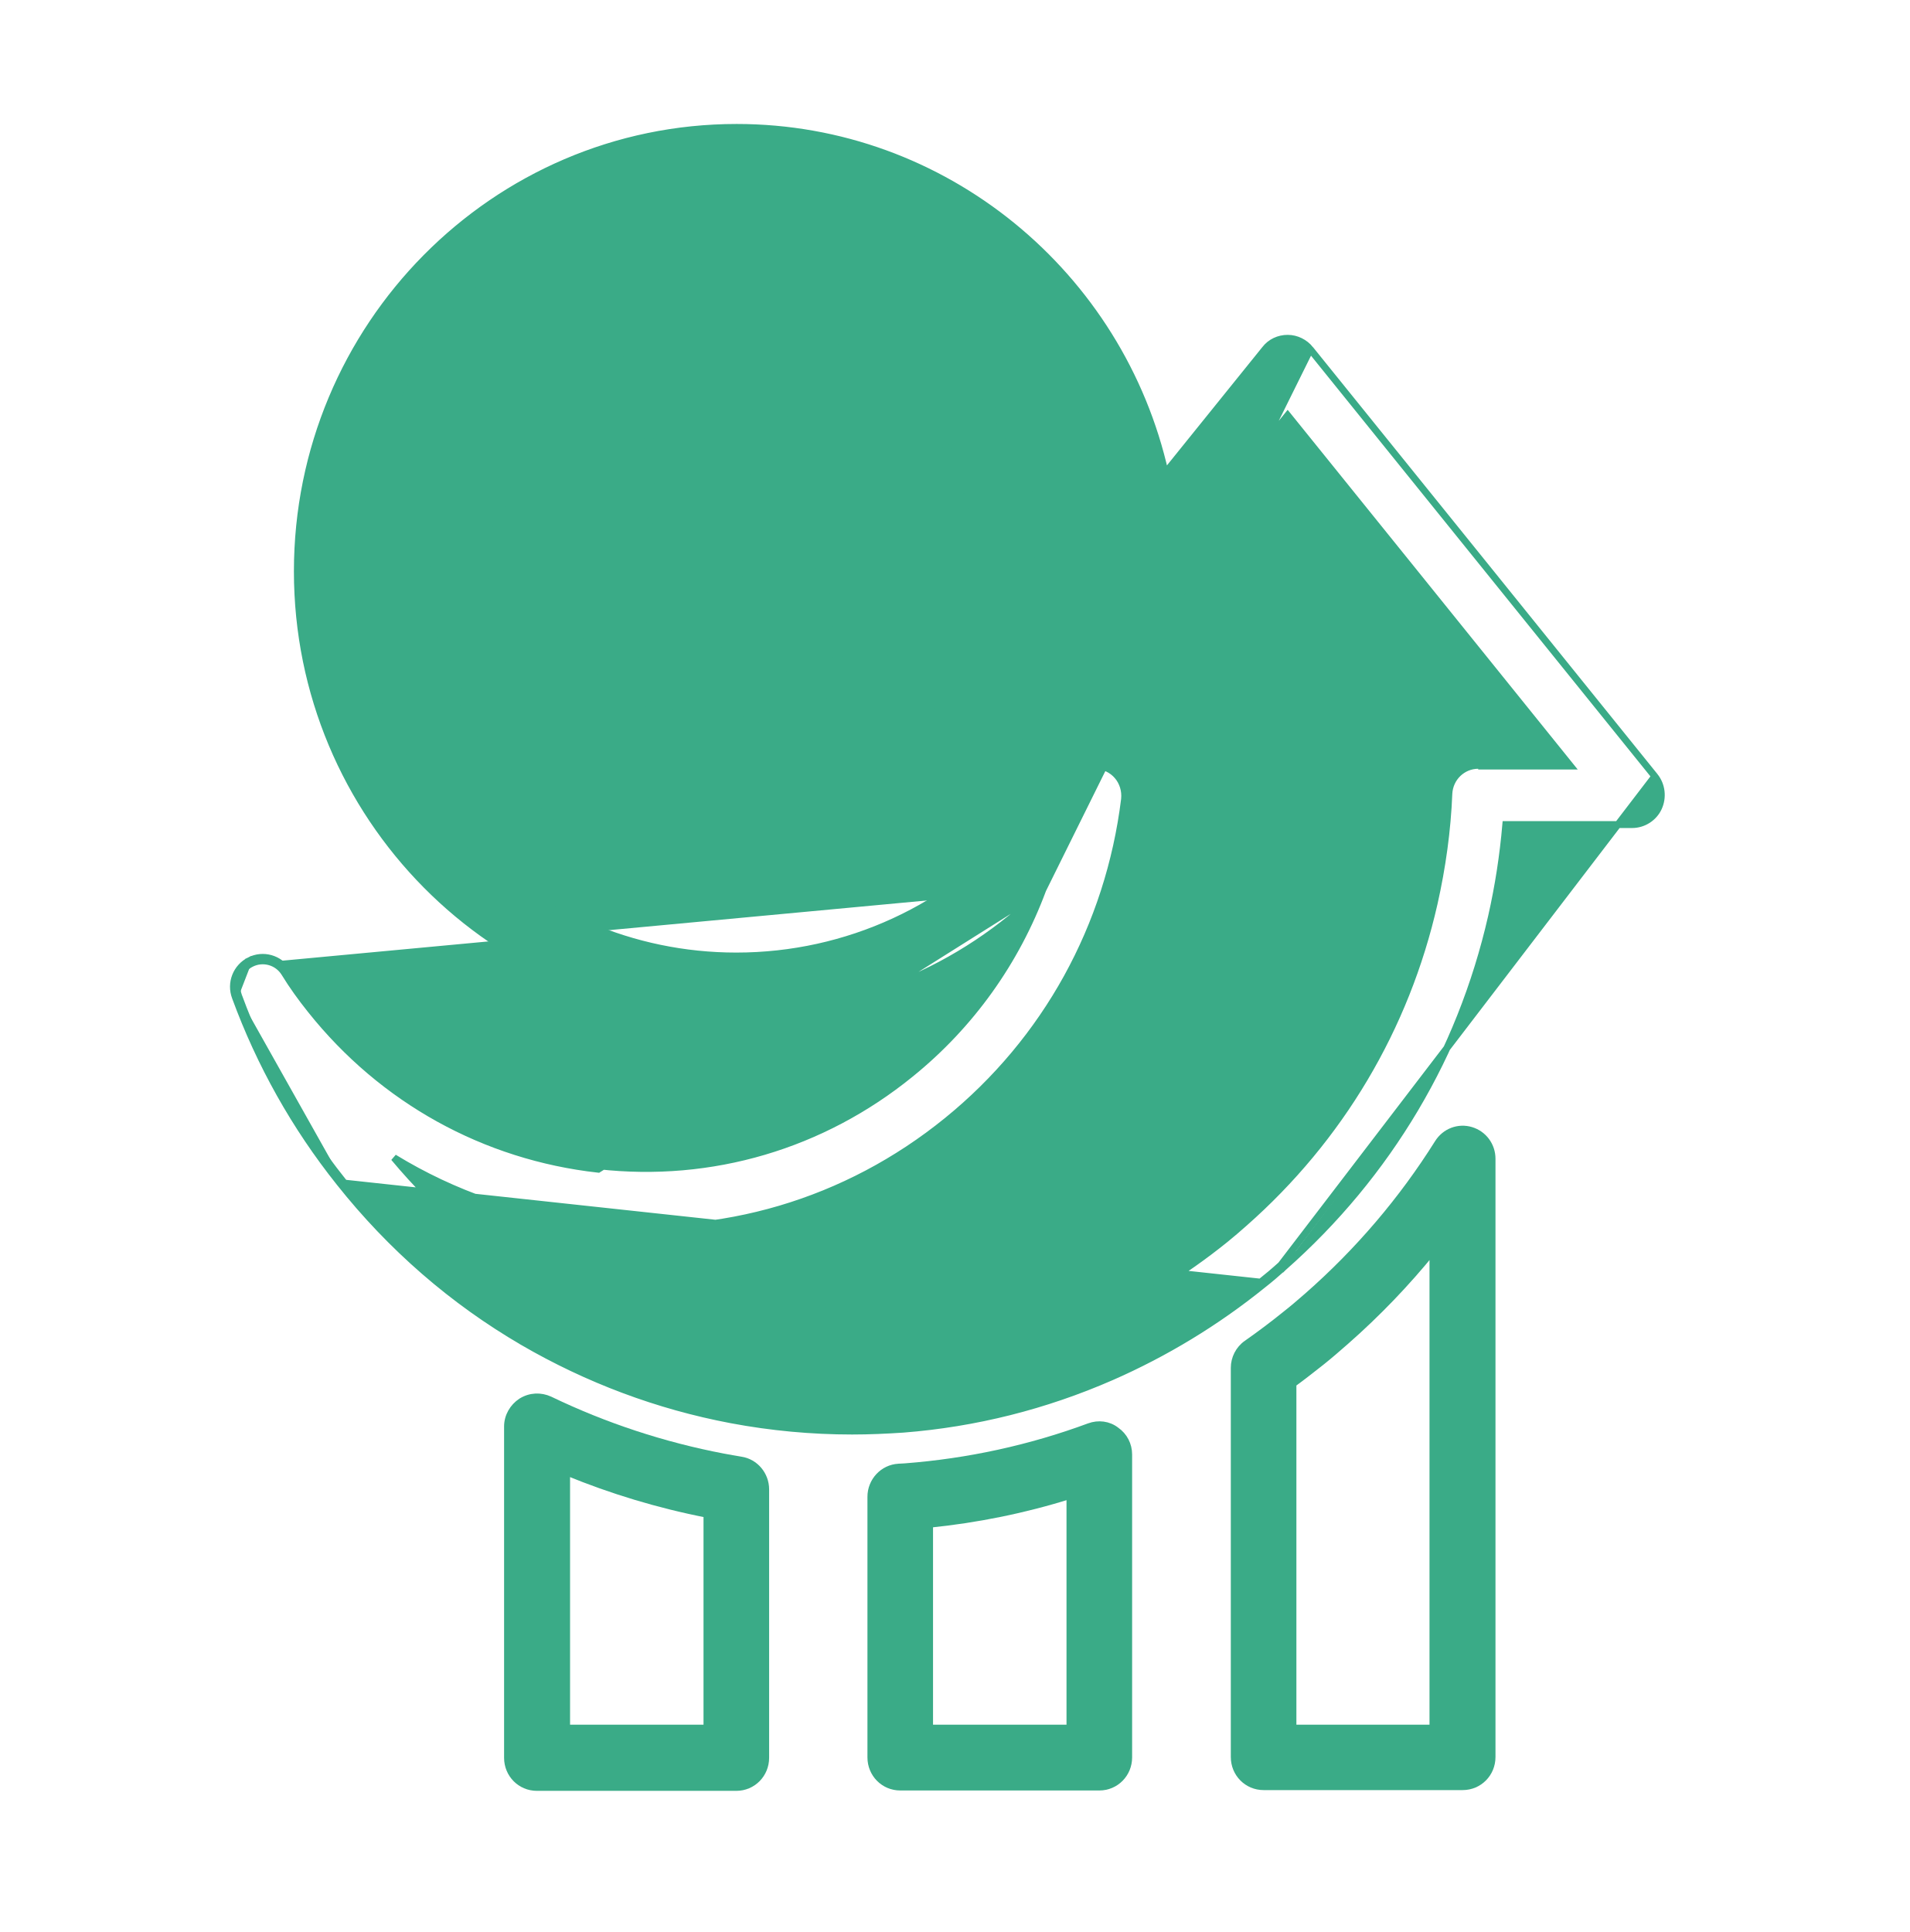
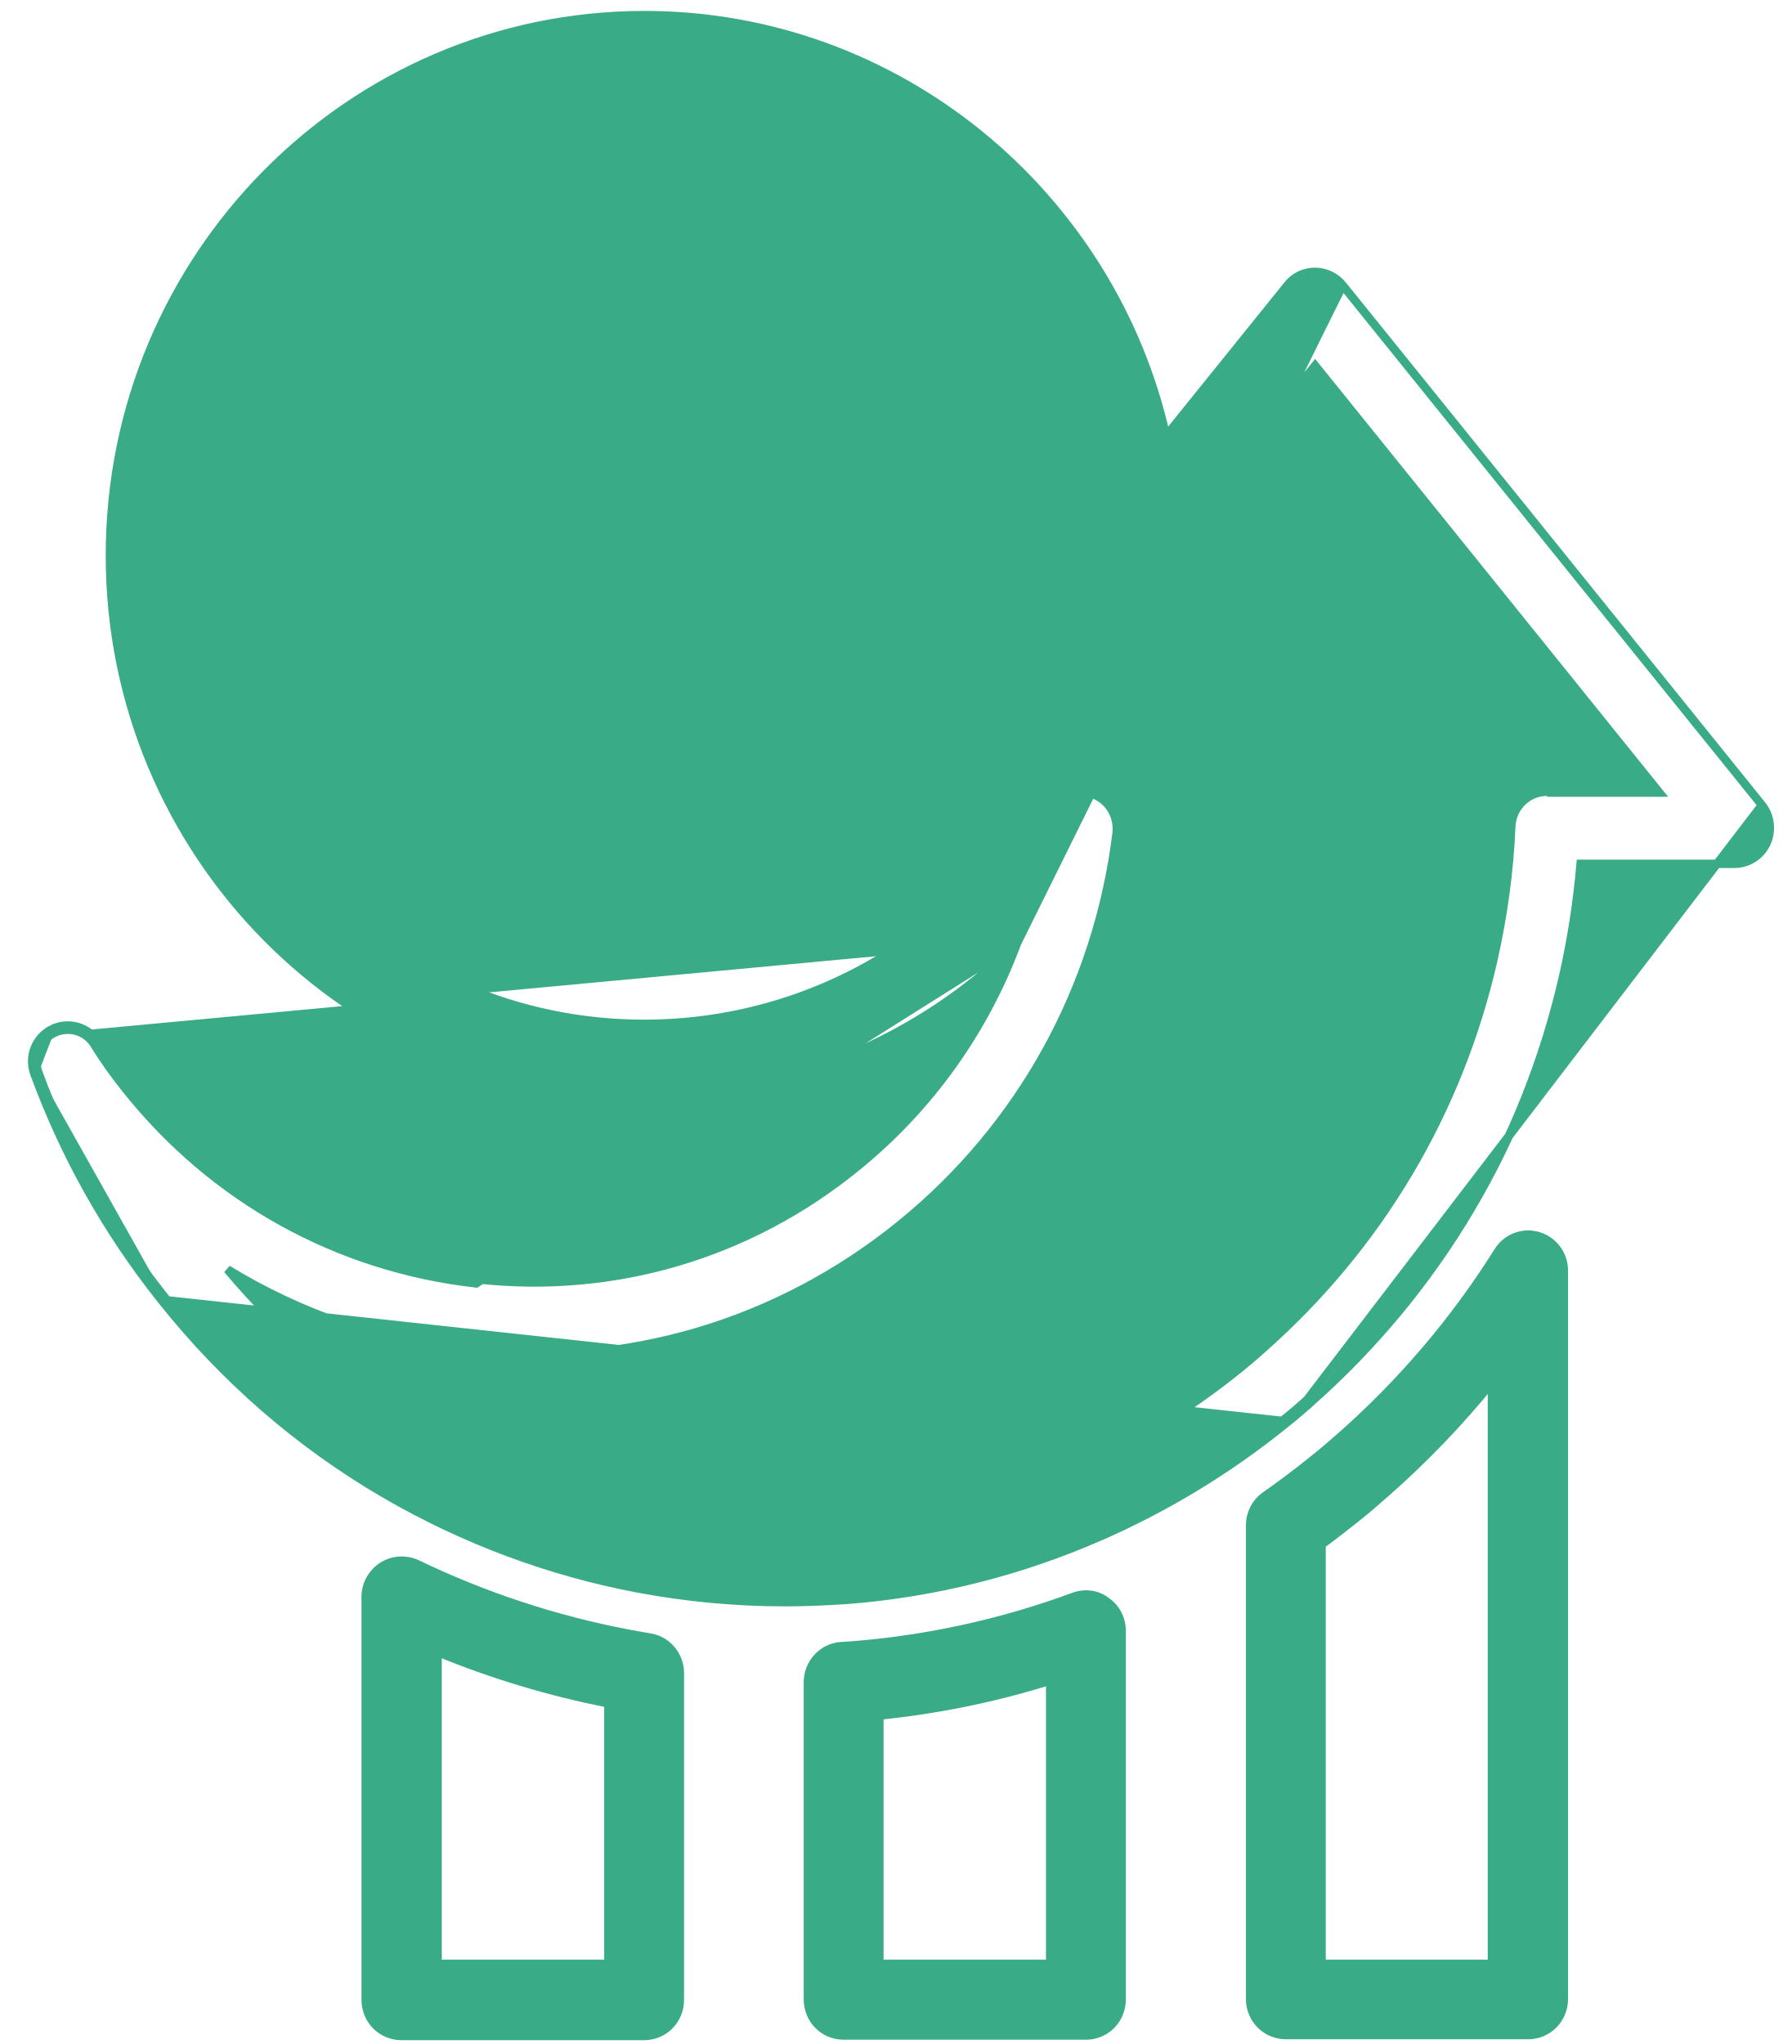
- <svg xmlns="http://www.w3.org/2000/svg" width="83" height="84" viewBox="0 0 83 84" fill="none">
-   <path d="M71.933 33.753L71.933 33.754C72.243 34.141 72.296 34.673 72.097 35.112C71.896 35.556 71.44 35.851 70.947 35.851H65.456C65.34 37.194 65.134 38.535 64.837 39.847L64.837 39.847C63.479 45.811 60.342 51.09 55.783 55.11M71.933 33.753L55.683 54.998M71.933 33.753L63.858 23.739L63.858 23.739L56.958 15.188L71.933 33.753ZM55.783 55.11C55.783 55.11 55.783 55.11 55.782 55.111L55.683 54.998M55.783 55.11C55.783 55.11 55.784 55.109 55.784 55.109L55.683 54.998M55.783 55.11C55.475 55.388 55.184 55.634 54.892 55.863M55.683 54.998C55.378 55.274 55.088 55.518 54.799 55.746M54.892 55.863C54.892 55.863 54.893 55.863 54.893 55.862L54.799 55.746M54.892 55.863C52.871 57.497 50.657 58.837 48.313 59.866L48.312 59.866C45.434 61.125 42.394 61.893 39.257 62.138L39.255 62.138C38.513 62.187 37.786 62.22 37.042 62.22C35.279 62.22 33.517 62.056 31.786 61.73C28.585 61.125 25.545 59.981 22.732 58.347L22.732 58.346C19.675 56.565 16.991 54.228 14.76 51.417M54.892 55.863C54.892 55.863 54.892 55.864 54.891 55.864L54.799 55.746M54.799 55.746L14.76 51.417M14.76 51.417L14.878 51.324M14.76 51.417L48.252 59.729C45.389 60.981 42.365 61.745 39.245 61.989C38.505 62.037 37.782 62.07 37.042 62.07C35.288 62.07 33.535 61.907 31.814 61.582C28.63 60.981 25.606 59.843 22.807 58.217C19.767 56.445 17.097 54.12 14.878 51.324M14.76 51.417C14.76 51.417 14.76 51.417 14.76 51.417L14.878 51.324M14.76 51.417C12.82 48.983 11.3 46.27 10.233 43.362M14.878 51.324C12.947 48.902 11.436 46.203 10.374 43.309M10.374 43.309L10.234 43.362C10.234 43.362 10.234 43.362 10.233 43.362M10.374 43.309C10.165 42.756 10.406 42.155 10.921 41.895M10.374 43.309L10.233 43.361C10.233 43.361 10.233 43.361 10.233 43.362M10.233 43.362C9.997 42.737 10.271 42.055 10.853 41.761L10.921 41.895M10.921 41.895L10.853 41.761C11.438 41.465 12.149 41.669 12.496 42.221L12.496 42.223C12.83 42.769 13.212 43.3 13.627 43.817L13.628 43.817C16.723 47.704 21.127 50.139 26.025 50.687C30.922 51.235 35.739 49.817 39.585 46.688L39.585 46.688C42.215 44.558 44.173 41.792 45.329 38.68M10.921 41.895C11.436 41.635 12.063 41.813 12.368 42.301C12.706 42.854 13.092 43.39 13.51 43.911C16.631 47.829 21.07 50.283 26.008 50.836L45.329 38.68M45.329 38.68C41.806 42.164 37.078 44.142 32.023 44.142C21.5 44.142 12.926 35.49 12.926 24.841C12.926 14.193 21.484 5.54 32.023 5.54C41.045 5.54 48.718 11.926 50.649 20.568L54.986 15.189C55.226 14.874 55.592 14.709 55.973 14.709C56.358 14.709 56.722 14.894 56.958 15.188L45.329 38.68ZM46.109 26.177L46.109 26.177L44.837 27.755C45.048 26.816 45.153 25.834 45.153 24.841C45.153 17.509 39.249 11.555 32.007 11.555C24.765 11.555 18.861 17.525 18.861 24.841C18.861 32.157 24.765 38.127 32.007 38.127C35.01 38.127 37.778 37.096 40.002 35.38C40.243 35.681 40.599 35.851 40.982 35.851H44.455C41.336 39.47 36.824 41.566 32.007 41.566C22.892 41.566 15.462 34.059 15.462 24.841C15.462 15.623 22.892 8.116 32.007 8.116C40.545 8.116 47.674 14.722 48.483 23.25L46.109 26.177ZM64.406 33.307V33.275H64.256C63.58 33.275 63.017 33.81 62.98 34.506L62.98 34.508C62.916 36.108 62.693 37.708 62.34 39.277C61.109 44.708 58.246 49.509 54.088 53.178L54.087 53.179C53.8 53.437 53.529 53.663 53.272 53.874C51.433 55.361 49.418 56.589 47.275 57.527L47.336 57.664L47.275 57.527C44.653 58.674 41.887 59.369 39.025 59.579L39.024 59.579C36.754 59.757 34.467 59.628 32.228 59.208C29.302 58.658 26.535 57.623 23.976 56.136C21.378 54.612 19.073 52.665 17.125 50.335C19.711 51.918 22.629 52.935 25.734 53.278C31.323 53.9 36.8 52.278 41.173 48.725C45.466 45.238 48.203 40.277 48.884 34.744L48.884 34.744L48.884 34.74C48.92 34.377 48.812 34.01 48.575 33.734C48.339 33.458 47.992 33.291 47.625 33.291H47.014H43.677L55.973 18.057L61.888 25.39L61.888 25.39L68.269 33.307H64.406ZM32.007 35.551C26.173 35.551 21.413 30.742 21.413 24.841C21.413 18.94 26.173 14.131 32.007 14.131C37.842 14.131 42.602 18.94 42.602 24.841C42.602 30.742 37.842 35.551 32.007 35.551Z" fill="#3AAB87" stroke="#3AAB87" stroke-width="0.3" />
-   <path d="M31.474 63.353L31.474 63.353L31.472 63.353C28.831 62.852 26.286 62.01 23.901 60.862L23.901 60.862L23.899 60.861C23.501 60.678 23.046 60.696 22.663 60.935L22.663 60.935L22.66 60.937C22.3 61.173 22.062 61.577 22.062 62.021V76.425C22.062 77.14 22.626 77.713 23.338 77.713H32.007C32.719 77.713 33.283 77.14 33.283 76.425V64.752C33.283 64.13 32.831 63.577 32.209 63.483C32.091 63.46 31.977 63.441 31.866 63.423C31.855 63.421 31.844 63.419 31.833 63.418C31.71 63.397 31.592 63.377 31.474 63.353ZM30.731 75.137H24.63V64.001C26.596 64.809 28.634 65.425 30.731 65.835V75.137Z" fill="#3AAB87" stroke="#3AAB87" stroke-width="0.3" />
-   <path d="M47.348 62.027L47.348 62.027C44.773 62.98 42.087 63.562 39.352 63.773C39.299 63.773 39.248 63.778 39.203 63.782L39.2 63.782C39.151 63.786 39.109 63.789 39.068 63.789V63.789L39.06 63.79C38.383 63.827 37.857 64.399 37.857 65.077V76.409C37.857 77.124 38.421 77.697 39.133 77.697H47.786C48.498 77.697 49.062 77.124 49.062 76.409V63.24C49.062 62.819 48.863 62.433 48.518 62.193C48.185 61.933 47.745 61.881 47.348 62.027ZM46.51 75.137H40.408V66.27C42.476 66.06 44.528 65.644 46.51 65.022V75.137Z" fill="#3AAB87" stroke="#3AAB87" stroke-width="0.3" />
-   <path d="M36.722 28.509C36.632 28.508 36.543 28.529 36.461 28.567C36.412 28.586 36.361 28.609 36.313 28.629C36.29 28.64 36.267 28.649 36.246 28.658C36.246 28.658 36.246 28.658 36.246 28.659L36.145 28.7L36.012 28.753L35.917 28.791V28.793C34.506 29.353 33.033 29.68 31.672 29.709L31.672 29.709L31.671 29.709C31.622 29.711 31.572 29.711 31.521 29.711H31.521C29.382 29.712 27.627 28.738 25.825 27.737C25.794 27.72 25.763 27.703 25.732 27.686L25.732 27.686L25.729 27.684C25.647 27.641 25.559 27.616 25.467 27.616C25.349 27.616 25.227 27.659 25.136 27.744M36.722 28.509C37.003 28.509 37.28 28.719 37.285 29.046L37.285 29.046C37.286 29.234 37.182 29.4 37.044 29.503C36.866 29.645 36.677 29.773 36.489 29.886L36.485 29.889L36.48 29.892L36.48 29.892C35.045 30.794 33.199 31.345 31.563 31.382L31.563 31.382L31.56 31.382C31.51 31.383 31.46 31.384 31.409 31.384H31.409C28.822 31.383 26.906 29.966 25.188 28.474C25.078 28.386 24.991 28.245 24.991 28.081M36.722 28.509C36.722 28.509 36.722 28.509 36.722 28.509V28.659L36.723 28.509C36.723 28.509 36.723 28.509 36.722 28.509ZM24.991 28.081C24.991 27.954 25.044 27.83 25.136 27.744M24.991 28.081C24.991 28.081 24.991 28.081 24.991 28.08L25.141 28.081L24.991 28.082C24.991 28.081 24.991 28.081 24.991 28.081ZM25.136 27.744C25.136 27.745 25.136 27.745 25.136 27.745L25.239 27.854L25.136 27.744C25.136 27.744 25.136 27.744 25.136 27.744Z" fill="#3AAB87" stroke="#3AAB87" stroke-width="0.3" />
-   <path d="M37.097 29.803C37.095 29.909 37.136 30.035 37.232 30.124C37.323 30.21 37.438 30.242 37.533 30.242H37.536V30.242L37.538 30.242C37.675 30.241 37.787 30.185 37.876 30.116L37.876 30.117L37.884 30.11C38.587 29.478 38.824 28.483 38.833 27.923L38.834 27.923L38.833 27.917L38.831 27.836H38.831L38.831 27.83C38.825 27.669 38.79 27.533 38.712 27.415L38.712 27.415L38.708 27.41L38.702 27.401L38.703 27.401L38.698 27.395L38.691 27.386L38.691 27.386L38.684 27.379C38.603 27.291 38.523 27.256 38.459 27.228C38.458 27.227 38.456 27.226 38.455 27.226L38.455 27.226L38.448 27.223C38.239 27.142 37.948 27.104 37.615 27.103V27.103H37.614C37.425 27.103 37.219 27.116 37.009 27.151L37.008 27.108L36.817 27.172L36.556 27.258L36.546 27.262L36.542 27.264L36.406 27.308L36.302 27.342V27.359C36.154 27.428 36.017 27.509 35.889 27.602L35.889 27.602L35.886 27.604C35.778 27.686 35.663 27.813 35.657 28.014L35.657 28.015C35.653 28.136 35.711 28.267 35.812 28.348C35.907 28.425 36.017 28.449 36.106 28.449C36.123 28.449 36.144 28.449 36.167 28.445L36.175 28.445L36.175 28.445L36.187 28.443L36.197 28.441L36.197 28.441L36.202 28.44C36.279 28.424 36.376 28.411 36.495 28.396C36.563 28.388 36.637 28.378 36.72 28.366C36.903 28.346 37.093 28.332 37.256 28.332L37.257 28.332C37.362 28.331 37.45 28.338 37.51 28.349C37.502 28.475 37.451 28.699 37.375 28.934L37.375 28.934L37.375 28.935C37.295 29.19 37.198 29.446 37.132 29.62C37.111 29.674 37.097 29.735 37.097 29.803ZM37.097 29.803C37.097 29.803 37.097 29.802 37.097 29.802L37.247 29.805H37.097C37.097 29.804 37.097 29.804 37.097 29.803Z" fill="#3AAB87" stroke="#3AAB87" stroke-width="0.3" />
-   <path d="M31.396 27.524C31.952 27.349 32.421 27.038 32.948 26.508C32.97 26.539 32.992 26.57 33.013 26.6C33.225 26.904 33.383 27.129 33.855 27.526L33.873 27.541L33.896 27.55C34.075 27.622 34.284 27.632 34.459 27.502L34.459 27.502L34.465 27.497C34.824 27.198 35.45 26.66 35.782 26.36C35.891 26.27 35.939 26.153 35.939 26.033C35.939 25.918 35.896 25.809 35.842 25.72L35.837 25.713L35.832 25.706C35.809 25.677 35.786 25.648 35.764 25.62C35.623 25.441 35.495 25.279 35.396 25.083C35.283 24.862 35.206 24.594 35.206 24.213V21.524C35.206 21.426 35.207 21.327 35.208 21.228C35.211 20.768 35.214 20.311 35.145 19.886C35.059 19.362 34.86 18.873 34.412 18.457L34.412 18.457L34.411 18.456C33.685 17.794 32.566 17.55 31.71 17.55H31.351V17.55L31.342 17.55C30.564 17.595 29.753 17.786 29.085 18.215C28.415 18.647 27.897 19.316 27.709 20.297C27.669 20.461 27.709 20.595 27.798 20.69C27.879 20.776 27.987 20.815 28.059 20.833L28.067 20.835L28.076 20.836L29.749 21.045L29.771 21.048L29.792 21.044C30.059 21.001 30.177 20.777 30.213 20.6C30.344 20.026 30.809 19.729 31.359 19.672H31.471C31.795 19.672 32.13 19.808 32.303 20.055C32.404 20.206 32.451 20.388 32.472 20.591C32.489 20.756 32.488 20.924 32.487 21.095C32.487 21.139 32.486 21.182 32.486 21.226V21.326C32.485 21.326 32.484 21.326 32.482 21.326C32.129 21.353 31.73 21.382 31.332 21.435C30.646 21.525 29.939 21.645 29.349 21.925C28.192 22.396 27.407 23.404 27.407 24.871C27.407 25.786 27.702 26.493 28.2 26.97C28.696 27.447 29.378 27.681 30.127 27.681C30.618 27.681 31.02 27.618 31.387 27.527L31.387 27.527L31.396 27.524ZM32.18 24.944L32.179 24.943L32.174 24.953C31.987 25.326 31.671 25.565 31.331 25.649C31.295 25.651 31.257 25.658 31.229 25.663C31.225 25.664 31.221 25.665 31.217 25.665C31.176 25.673 31.143 25.678 31.112 25.678C30.826 25.678 30.609 25.569 30.46 25.385C30.308 25.198 30.217 24.921 30.217 24.572C30.217 24.126 30.348 23.812 30.552 23.585C30.758 23.357 31.049 23.204 31.389 23.104C31.719 23.028 32.097 22.996 32.486 22.99V23.198V23.198C32.486 23.245 32.487 23.291 32.487 23.336C32.489 23.962 32.49 24.425 32.18 24.944Z" fill="#3AAB87" stroke="#3AAB87" stroke-width="0.3" />
-   <path d="M55.896 57.14L55.896 57.14L55.895 57.141C55.335 57.594 54.775 58.014 54.198 58.419C53.851 58.659 53.652 59.064 53.652 59.469V76.392C53.652 77.108 54.216 77.68 54.928 77.68H63.581C64.293 77.68 64.857 77.108 64.857 76.392V50.381C64.857 49.812 64.493 49.314 63.946 49.148C63.397 48.982 62.813 49.205 62.505 49.7C60.952 52.175 59.048 54.407 56.839 56.348C56.486 56.657 56.183 56.915 55.896 57.14ZM57.481 59.18L57.482 59.179C57.791 58.933 58.131 58.638 58.501 58.313C59.879 57.102 61.146 55.779 62.289 54.369V75.137H56.203V60.163C56.591 59.881 56.977 59.577 57.351 59.283C57.394 59.248 57.438 59.214 57.481 59.18Z" fill="#3AAB87" stroke="#3AAB87" stroke-width="0.3" />
+ <svg xmlns="http://www.w3.org/2000/svg" width="64" height="73" viewBox="0 0 64 73" fill="none">
+   <path d="M62.932 28.753L62.933 28.754C63.243 29.141 63.296 29.673 63.097 30.112C62.896 30.556 62.44 30.851 61.947 30.851H56.456C56.34 32.194 56.134 33.535 55.837 34.847L55.837 34.847C54.479 40.811 51.342 46.09 46.783 50.11M62.932 28.753L46.683 49.998M62.932 28.753L54.858 18.739L54.858 18.739L47.958 10.188L62.932 28.753ZM46.783 50.11C46.783 50.11 46.783 50.11 46.782 50.111L46.683 49.998M46.783 50.11C46.783 50.11 46.784 50.109 46.784 50.109L46.683 49.998M46.783 50.11C46.475 50.388 46.184 50.634 45.892 50.863M46.683 49.998C46.378 50.274 46.088 50.518 45.799 50.746M45.892 50.863C45.892 50.863 45.893 50.863 45.893 50.862L45.799 50.746M45.892 50.863C43.871 52.497 41.657 53.837 39.313 54.866L39.312 54.866C36.434 56.125 33.394 56.893 30.257 57.138L30.255 57.138C29.513 57.187 28.786 57.22 28.042 57.22C26.279 57.22 24.517 57.056 22.786 56.73C19.585 56.125 16.545 54.981 13.732 53.347L13.732 53.346C10.675 51.565 7.991 49.228 5.76 46.417M45.892 50.863C45.892 50.863 45.892 50.864 45.891 50.864L45.799 50.746M45.799 50.746L5.76 46.417M5.76 46.417L5.878 46.324M5.76 46.417L39.252 54.729C36.389 55.981 33.365 56.745 30.245 56.989C29.505 57.037 28.782 57.07 28.042 57.07C26.288 57.07 24.535 56.907 22.814 56.582C19.63 55.981 16.606 54.843 13.807 53.217C10.767 51.445 8.097 49.12 5.878 46.324M5.76 46.417C5.76 46.417 5.76 46.417 5.76 46.417L5.878 46.324M5.76 46.417C3.82 43.983 2.301 41.27 1.233 38.362M5.878 46.324C3.947 43.902 2.436 41.203 1.374 38.309M1.374 38.309L1.234 38.362C1.234 38.362 1.234 38.362 1.233 38.362M1.374 38.309C1.165 37.756 1.406 37.155 1.921 36.895M1.374 38.309L1.233 38.361C1.233 38.361 1.233 38.361 1.233 38.362M1.233 38.362C0.997 37.737 1.271 37.055 1.853 36.761L1.921 36.895M1.921 36.895L1.853 36.761C2.438 36.465 3.149 36.669 3.496 37.221L3.496 37.223C3.83 37.769 4.212 38.3 4.627 38.817L4.628 38.817C7.723 42.704 12.127 45.139 17.025 45.687C21.922 46.235 26.739 44.817 30.585 41.688L30.585 41.688C33.215 39.558 35.173 36.792 36.329 33.68M1.921 36.895C2.436 36.635 3.063 36.813 3.368 37.301C3.706 37.854 4.092 38.39 4.51 38.911C7.631 42.829 12.07 45.283 17.008 45.836L36.329 33.68M36.329 33.68C32.806 37.164 28.078 39.142 23.023 39.142C12.5 39.142 3.926 30.49 3.926 19.841C3.926 9.193 12.484 0.54 23.023 0.54C32.045 0.54 39.718 6.926 41.649 15.568L45.986 10.189C46.226 9.874 46.592 9.709 46.973 9.709C47.358 9.709 47.722 9.894 47.958 10.188L36.329 33.68ZM37.109 21.177L37.109 21.177L35.837 22.755C36.048 21.816 36.153 20.834 36.153 19.841C36.153 12.509 30.249 6.555 23.007 6.555C15.765 6.555 9.861 12.525 9.861 19.841C9.861 27.157 15.765 33.127 23.007 33.127C26.01 33.127 28.778 32.096 31.002 30.38C31.243 30.68 31.599 30.851 31.982 30.851H35.455C32.336 34.47 27.824 36.566 23.007 36.566C13.892 36.566 6.462 29.059 6.462 19.841C6.462 10.623 13.892 3.116 23.007 3.116C31.545 3.116 38.674 9.722 39.483 18.25L37.109 21.177ZM55.406 28.307V28.275H55.256C54.58 28.275 54.017 28.81 53.98 29.506L53.98 29.508C53.916 31.108 53.693 32.708 53.34 34.277C52.109 39.708 49.246 44.509 45.088 48.178L45.087 48.179C44.8 48.437 44.529 48.663 44.272 48.874C42.433 50.361 40.418 51.589 38.275 52.527L38.336 52.664L38.275 52.527C35.653 53.674 32.887 54.369 30.025 54.579L30.024 54.579C27.754 54.757 25.467 54.628 23.228 54.208C20.302 53.658 17.535 52.623 14.976 51.136C12.378 49.612 10.073 47.665 8.125 45.335C10.711 46.918 13.629 47.935 16.734 48.278C22.323 48.9 27.8 47.278 32.173 43.725C36.466 40.238 39.203 35.277 39.884 29.744L39.884 29.744L39.884 29.74C39.92 29.377 39.812 29.01 39.575 28.734C39.339 28.458 38.992 28.291 38.625 28.291H38.014H34.677L46.973 13.057L52.888 20.39L52.888 20.39L59.269 28.307H55.406ZM23.007 30.551C17.173 30.551 12.413 25.742 12.413 19.841C12.413 13.94 17.173 9.131 23.007 9.131C28.842 9.131 33.602 13.94 33.602 19.841C33.602 25.742 28.842 30.551 23.007 30.551Z" fill="#3AAB87" stroke="#3AAB87" stroke-width="0.3" />
+   <path d="M22.474 58.353L22.474 58.353L22.472 58.353C19.831 57.852 17.286 57.01 14.902 55.862L14.902 55.862L14.899 55.861C14.501 55.678 14.046 55.696 13.663 55.935L13.663 55.935L13.66 55.937C13.3 56.173 13.062 56.577 13.062 57.021V71.425C13.062 72.14 13.626 72.713 14.338 72.713H23.007C23.719 72.713 24.283 72.14 24.283 71.425V59.752C24.283 59.13 23.831 58.577 23.209 58.483C23.091 58.46 22.977 58.441 22.866 58.423C22.855 58.421 22.844 58.419 22.833 58.418C22.71 58.397 22.592 58.377 22.474 58.353ZM21.731 70.137H15.63V59.002C17.596 59.809 19.634 60.425 21.731 60.835V70.137Z" fill="#3AAB87" stroke="#3AAB87" stroke-width="0.3" />
+   <path d="M38.348 57.027L38.348 57.027C35.773 57.98 33.087 58.562 30.352 58.773C30.299 58.773 30.248 58.778 30.203 58.782L30.2 58.782C30.151 58.786 30.109 58.789 30.068 58.789V58.789L30.06 58.79C29.383 58.827 28.857 59.399 28.857 60.077V71.409C28.857 72.124 29.421 72.697 30.133 72.697H38.786C39.498 72.697 40.062 72.124 40.062 71.409V58.24C40.062 57.819 39.863 57.433 39.518 57.193C39.185 56.933 38.745 56.881 38.348 57.027ZM37.51 70.137H31.409V61.27C33.476 61.06 35.528 60.644 37.51 60.022V70.137Z" fill="#3AAB87" stroke="#3AAB87" stroke-width="0.3" />
+   <path d="M27.722 23.509C27.632 23.508 27.543 23.529 27.461 23.567C27.412 23.586 27.361 23.609 27.314 23.629C27.29 23.64 27.267 23.649 27.246 23.658C27.246 23.658 27.246 23.658 27.246 23.659L27.145 23.7L27.012 23.753L26.917 23.791V23.793C25.506 24.353 24.034 24.68 22.672 24.709L22.672 24.709L22.671 24.709C22.622 24.711 22.572 24.711 22.521 24.711H22.521C20.382 24.712 18.627 23.738 16.825 22.737C16.794 22.72 16.763 22.703 16.732 22.686L16.732 22.686L16.729 22.684C16.647 22.641 16.559 22.616 16.467 22.616C16.349 22.616 16.227 22.659 16.136 22.744M27.722 23.509C28.003 23.509 28.28 23.719 28.285 24.046L28.285 24.046C28.286 24.234 28.182 24.4 28.044 24.503C27.866 24.645 27.677 24.773 27.489 24.886L27.485 24.889L27.48 24.892L27.48 24.892C26.045 25.794 24.199 26.345 22.563 26.382L22.563 26.382L22.56 26.382C22.51 26.383 22.46 26.384 22.409 26.384H22.409C19.822 26.383 17.906 24.966 16.188 23.474C16.078 23.386 15.991 23.245 15.991 23.081M27.722 23.509C27.722 23.509 27.722 23.509 27.722 23.509V23.659L27.723 23.509C27.723 23.509 27.723 23.509 27.722 23.509ZM15.991 23.081C15.991 22.954 16.044 22.83 16.136 22.744M15.991 23.081C15.991 23.081 15.991 23.081 15.991 23.08L16.141 23.081L15.991 23.082C15.991 23.081 15.991 23.081 15.991 23.081ZM16.136 22.744C16.136 22.745 16.136 22.745 16.136 22.745L16.239 22.854L16.136 22.744C16.136 22.744 16.136 22.744 16.136 22.744Z" fill="#3AAB87" stroke="#3AAB87" stroke-width="0.3" />
+   <path d="M28.097 24.803C28.095 24.909 28.136 25.035 28.232 25.124C28.323 25.21 28.438 25.242 28.533 25.242H28.536V25.242L28.538 25.242C28.675 25.241 28.787 25.185 28.876 25.116L28.876 25.117L28.884 25.11C29.587 24.478 29.824 23.483 29.833 22.923L29.834 22.923L29.833 22.917L29.831 22.836H29.831L29.831 22.83C29.825 22.669 29.79 22.533 29.712 22.415L29.712 22.415L29.708 22.41L29.702 22.401L29.703 22.401L29.698 22.395L29.691 22.386L29.691 22.386L29.684 22.379C29.604 22.291 29.523 22.256 29.459 22.228C29.458 22.227 29.456 22.226 29.454 22.226L29.455 22.226L29.448 22.223C29.239 22.142 28.948 22.104 28.615 22.103V22.103H28.614C28.425 22.103 28.219 22.116 28.009 22.151L28.008 22.108L27.817 22.172L27.556 22.258L27.546 22.262L27.542 22.264L27.406 22.308L27.302 22.342V22.359C27.154 22.428 27.017 22.509 26.889 22.602L26.889 22.602L26.886 22.604C26.778 22.686 26.663 22.813 26.657 23.014L26.657 23.015C26.653 23.136 26.711 23.267 26.812 23.348C26.907 23.425 27.017 23.449 27.107 23.449C27.122 23.449 27.144 23.449 27.167 23.445L27.175 23.445L27.175 23.445L27.187 23.443L27.197 23.441L27.197 23.441L27.202 23.44C27.279 23.424 27.376 23.411 27.495 23.396C27.563 23.388 27.637 23.378 27.72 23.366C27.903 23.346 28.093 23.332 28.256 23.332L28.257 23.332C28.362 23.331 28.45 23.338 28.51 23.349C28.502 23.475 28.451 23.699 28.375 23.934L28.375 23.934L28.375 23.935C28.295 24.19 28.198 24.446 28.132 24.62C28.111 24.674 28.097 24.735 28.097 24.803ZM28.097 24.803C28.097 24.803 28.097 24.802 28.097 24.802L28.247 24.805H28.097C28.097 24.804 28.097 24.804 28.097 24.803Z" fill="#3AAB87" stroke="#3AAB87" stroke-width="0.3" />
+   <path d="M22.396 22.524C22.952 22.349 23.421 22.038 23.948 21.508C23.97 21.539 23.992 21.57 24.013 21.6C24.226 21.904 24.383 22.129 24.855 22.526L24.873 22.541L24.896 22.55C25.075 22.622 25.284 22.632 25.459 22.502L25.459 22.502L25.465 22.497C25.824 22.198 26.45 21.66 26.782 21.36C26.891 21.27 26.939 21.153 26.939 21.033C26.939 20.918 26.896 20.809 26.842 20.72L26.837 20.713L26.832 20.706C26.809 20.677 26.787 20.648 26.764 20.62C26.623 20.441 26.495 20.279 26.396 20.083C26.284 19.862 26.206 19.594 26.206 19.213V16.524C26.206 16.426 26.207 16.327 26.208 16.228C26.211 15.768 26.214 15.311 26.145 14.886C26.059 14.362 25.86 13.873 25.412 13.457L25.412 13.457L25.411 13.456C24.685 12.793 23.566 12.55 22.71 12.55H22.351V12.55L22.342 12.55C21.564 12.595 20.753 12.786 20.085 13.216C19.415 13.647 18.897 14.316 18.709 15.297C18.669 15.461 18.709 15.595 18.798 15.69C18.879 15.776 18.987 15.815 19.059 15.833L19.067 15.835L19.076 15.836L20.749 16.045L20.771 16.048L20.792 16.044C21.059 16.001 21.177 15.777 21.213 15.6C21.344 15.026 21.809 14.729 22.359 14.672H22.471C22.795 14.672 23.13 14.808 23.303 15.055C23.404 15.206 23.451 15.388 23.472 15.591C23.489 15.756 23.488 15.924 23.487 16.095C23.487 16.139 23.486 16.182 23.486 16.226V16.326C23.485 16.326 23.484 16.326 23.482 16.326C23.129 16.353 22.73 16.382 22.332 16.435C21.646 16.525 20.939 16.645 20.349 16.925C19.192 17.396 18.407 18.404 18.407 19.871C18.407 20.786 18.702 21.493 19.2 21.97C19.696 22.447 20.378 22.681 21.127 22.681C21.618 22.681 22.02 22.618 22.387 22.527L22.387 22.527L22.396 22.524ZM23.18 19.944L23.179 19.943L23.174 19.953C22.987 20.326 22.671 20.565 22.331 20.649C22.295 20.651 22.257 20.658 22.229 20.663C22.225 20.664 22.221 20.665 22.217 20.665C22.176 20.673 22.143 20.678 22.112 20.678C21.826 20.678 21.609 20.569 21.46 20.385C21.308 20.198 21.217 19.921 21.217 19.572C21.217 19.126 21.348 18.812 21.552 18.585C21.758 18.357 22.049 18.204 22.389 18.104C22.719 18.028 23.097 17.996 23.486 17.99V18.198V18.198C23.486 18.245 23.487 18.291 23.487 18.336C23.489 18.962 23.49 19.425 23.18 19.944Z" fill="#3AAB87" stroke="#3AAB87" stroke-width="0.3" />
+   <path d="M46.896 52.14L46.896 52.14L46.895 52.141C46.335 52.594 45.775 53.014 45.198 53.419C44.851 53.659 44.652 54.064 44.652 54.469V71.392C44.652 72.108 45.216 72.68 45.928 72.68H54.581C55.292 72.68 55.857 72.108 55.857 71.392V45.381C55.857 44.812 55.493 44.314 54.946 44.148C54.397 43.982 53.813 44.205 53.505 44.7C51.952 47.175 50.048 49.407 47.839 51.348C47.486 51.657 47.183 51.915 46.896 52.14ZM48.481 54.18L48.482 54.179C48.791 53.933 49.131 53.638 49.501 53.313C50.879 52.102 52.146 50.779 53.289 49.369V70.137H47.203V55.163C47.591 54.881 47.977 54.577 48.351 54.283C48.394 54.248 48.438 54.214 48.481 54.18Z" fill="#3AAB87" stroke="#3AAB87" stroke-width="0.3" />
</svg>
